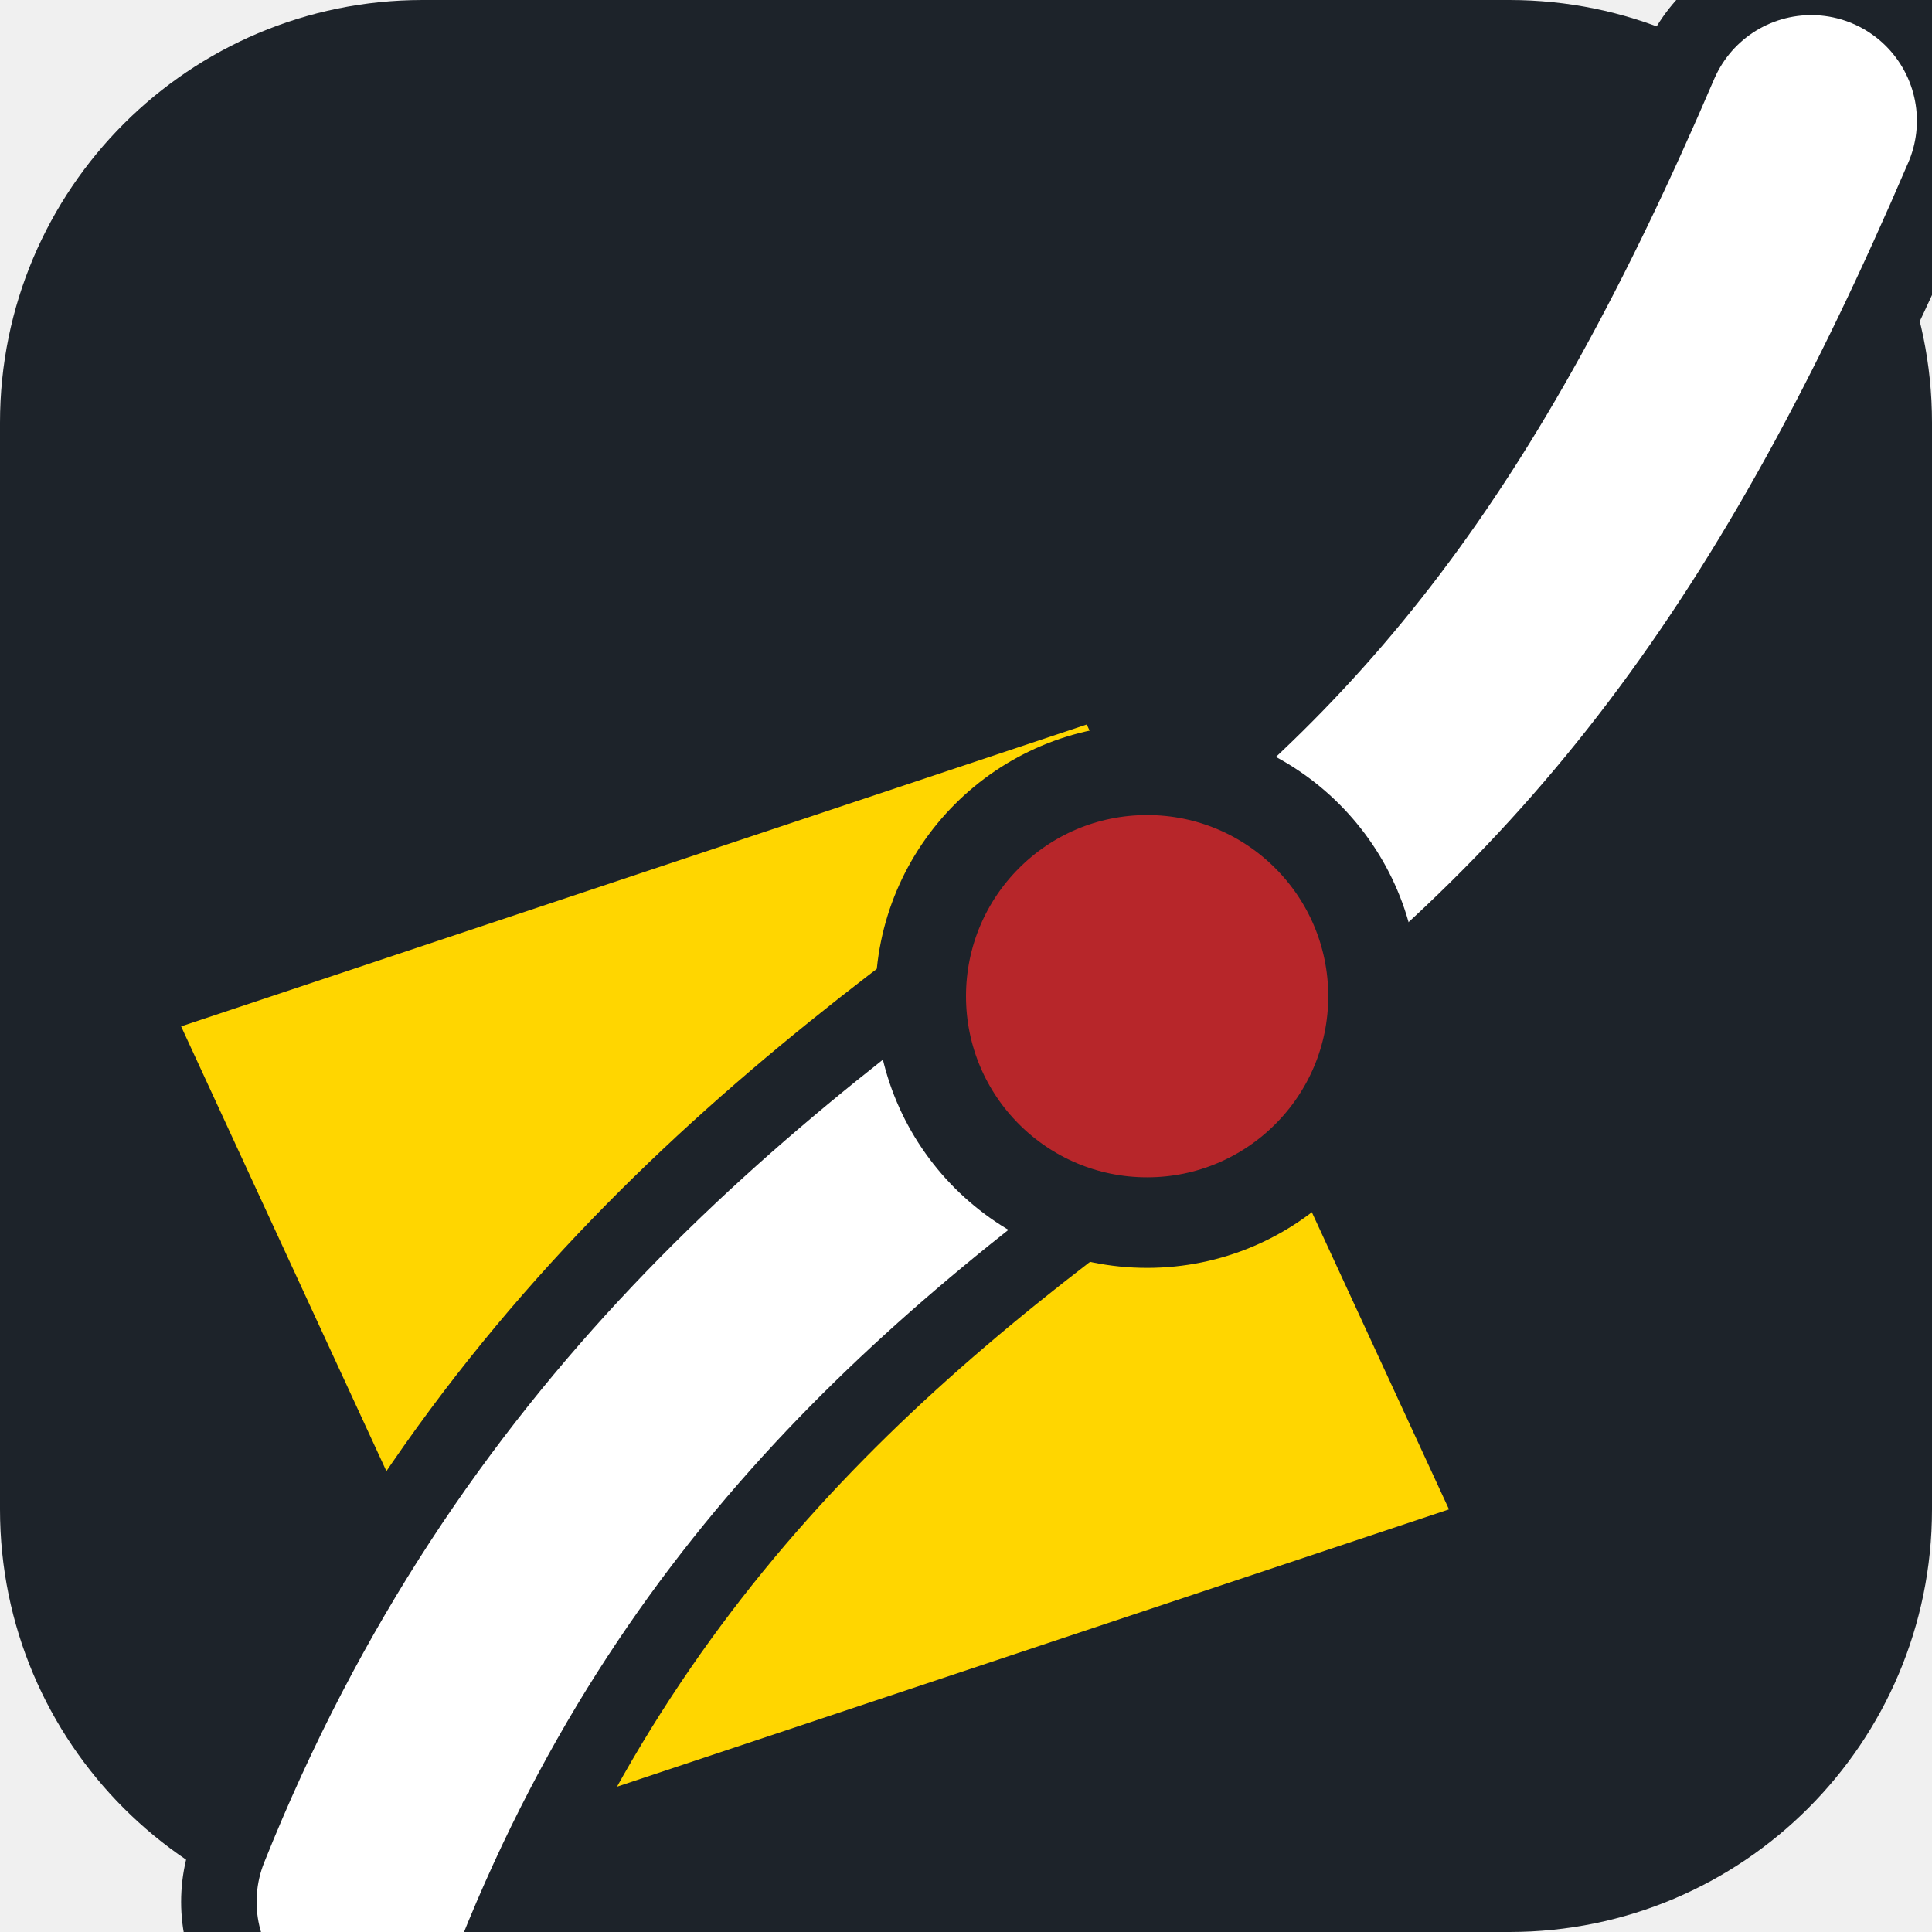
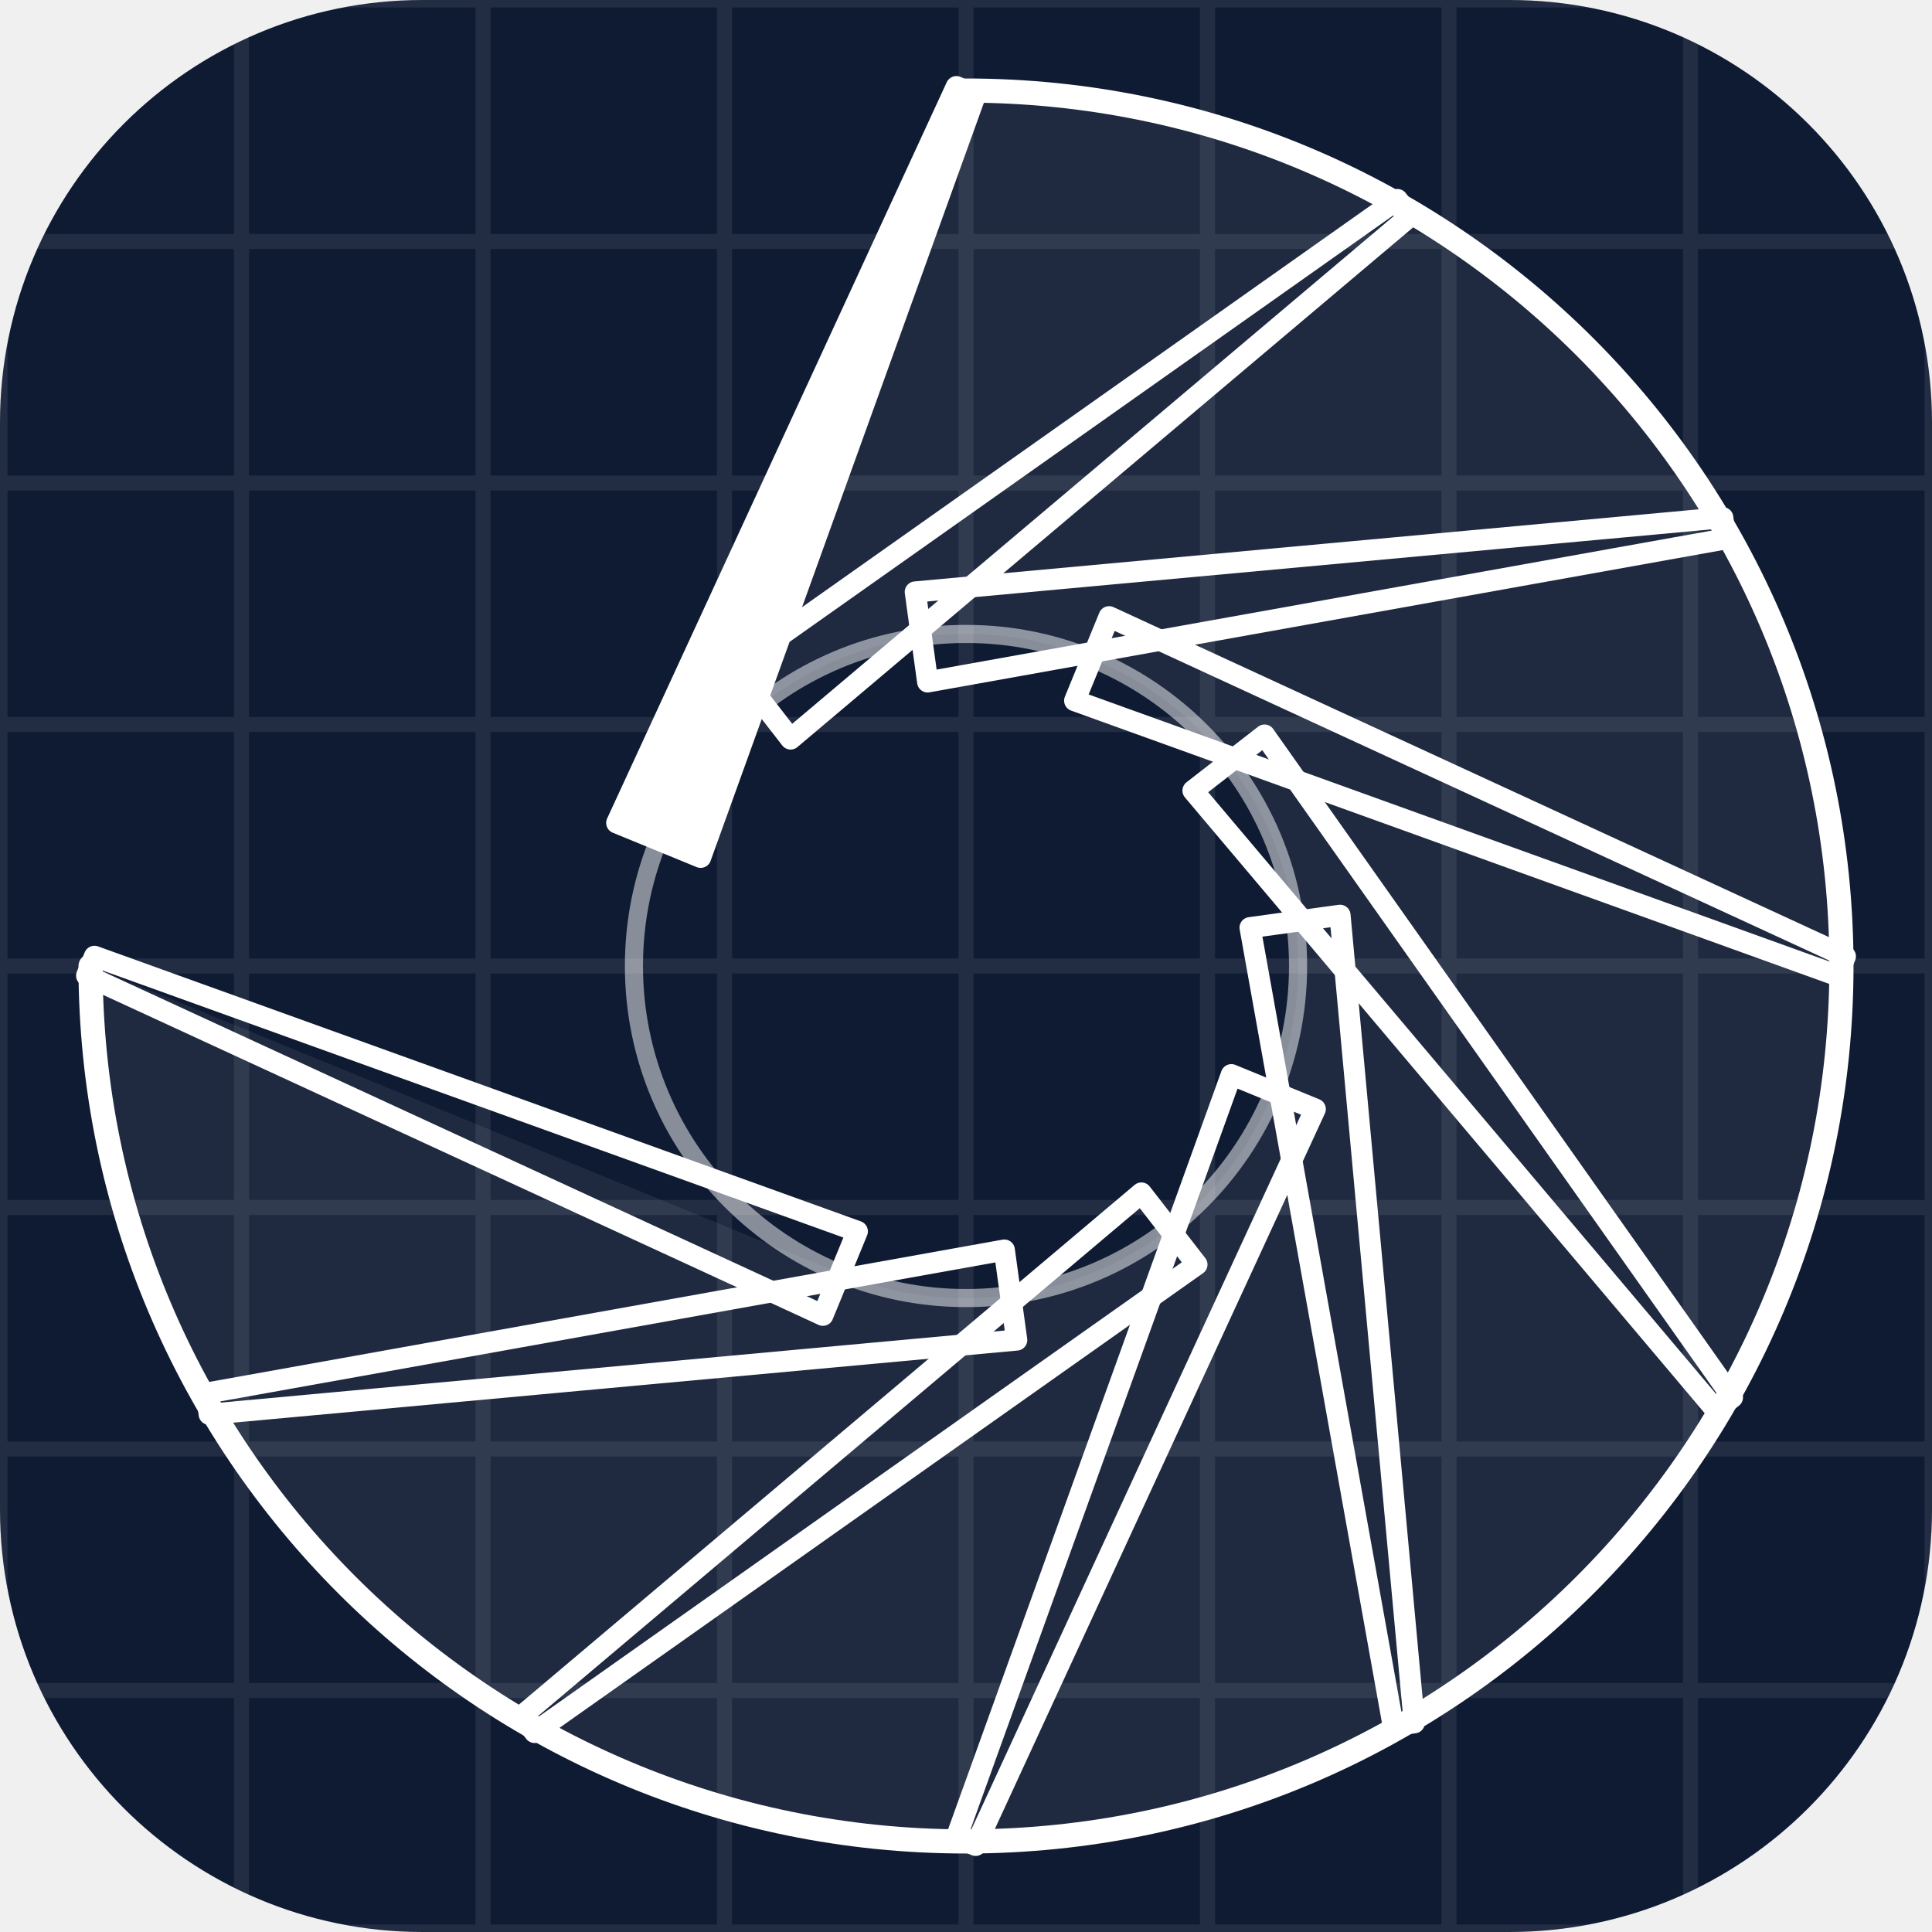
- <svg xmlns="http://www.w3.org/2000/svg" viewBox="0 0 64 64" width="64" height="64">
-   <rect width="64" height="64" rx="14" fill="#1d232a" />
-   <path d="M6 34 L36 24 L48 50 L18 60 Z" fill="#ffd600" />
-   <path d="M12 63 C 18 48 28 40 38 33 S 54 18 60 4" fill="none" stroke="#1d232a" stroke-width="12" stroke-linecap="round" />
-   <path d="M12 63 C 18 48 28 40 38 33 S 54 18 60 4" fill="none" stroke="#ffffff" stroke-width="7" stroke-linecap="round" />
-   <circle cx="38" cy="33" r="7.5" fill="#b7262a" stroke="#1d232a" stroke-width="3" />
+ <svg xmlns="http://www.w3.org/2000/svg" viewBox="0 0 64 64" width="64" height="64" role="img" aria-label="アルクマエ">
+   <rect width="64" height="64" rx="14" fill="#0f1b33" />
+   <clipPath id="c">
+     <rect width="64" height="64" rx="14" />
+   </clipPath>
+   <g clip-path="url(#c)">
+     <path d="M0 0 V64 M0 0 H64 M8 0 V64 M0 8 H64 M16 0 V64 M0 16 H64 M24 0 V64 M0 24 H64 M32 0 V64 M0 32 H64 M40 0 V64 M0 40 H64 M48 0 V64 M0 48 H64 M56 0 V64 M0 56 H64 M64 0 V64 M0 64 H64" stroke="#ffffff" stroke-opacity="0.08" stroke-width="0.5" fill="none" />
+     <path d="M27.83 42.18 A11.0 11.0 0 1 0 21.82 27.83 L32.00 3.00 A29.00 29.00 0 1 1 3.00 32.00 Z" fill="#ffffff" fill-opacity="0.07" />
+     <path d="M3.00 32.00 A29.00 29.00 0 1 0 32.00 3.00" fill="none" stroke="#ffffff" stroke-width="0.8" stroke-linecap="round" />
+     <circle cx="32" cy="32" r="11.0" fill="none" stroke="#ffffff" stroke-opacity="0.5" stroke-width="0.6" />
+     <path d="M28.40 40.79 L3.13 31.68 L2.87 32.32 L27.26 43.57 Z" fill="none" stroke="#ffffff" stroke-width="0.7" stroke-linejoin="round" />
+     <path d="M33.27 41.41 L6.84 46.15 L6.93 46.85 L33.68 44.39 Z" fill="none" stroke="#ffffff" stroke-width="0.7" stroke-linejoin="round" />
+     <path d="M37.81 39.52 L17.29 56.84 L17.71 57.39 L39.65 41.89 Z" fill="none" stroke="#ffffff" stroke-width="0.7" stroke-linejoin="round" />
+     <path d="M40.79 35.60 L31.68 60.87 L32.32 61.13 L43.57 36.74 Z" fill="none" stroke="#ffffff" stroke-width="0.7" stroke-linejoin="round" />
+     <path d="M41.41 30.73 L46.15 57.16 L46.85 57.07 L44.39 30.32 Z" fill="none" stroke="#ffffff" stroke-width="0.7" stroke-linejoin="round" />
+     <path d="M39.52 26.19 L56.84 46.71 L57.39 46.29 L41.89 24.35 Z" fill="none" stroke="#ffffff" stroke-width="0.7" stroke-linejoin="round" />
+     <path d="M35.60 23.21 L60.87 32.32 L61.13 31.68 L36.74 20.43 Z" fill="none" stroke="#ffffff" stroke-width="0.7" stroke-linejoin="round" />
+     <path d="M30.73 22.59 L57.16 17.85 L57.07 17.15 L30.32 19.61 Z" fill="none" stroke="#ffffff" stroke-width="0.7" stroke-linejoin="round" />
+     <path d="M26.19 24.48 L46.71 7.16 L46.29 6.61 L24.35 22.11 Z" fill="none" stroke="#ffffff" stroke-width="0.7" stroke-linejoin="round" />
+     <path d="M23.21 28.40 L32.32 3.13 L31.68 2.87 L20.43 27.26 Z" fill="#ffffff" stroke="#ffffff" stroke-width="0.7" stroke-linejoin="round" />
+   </g>
</svg>
